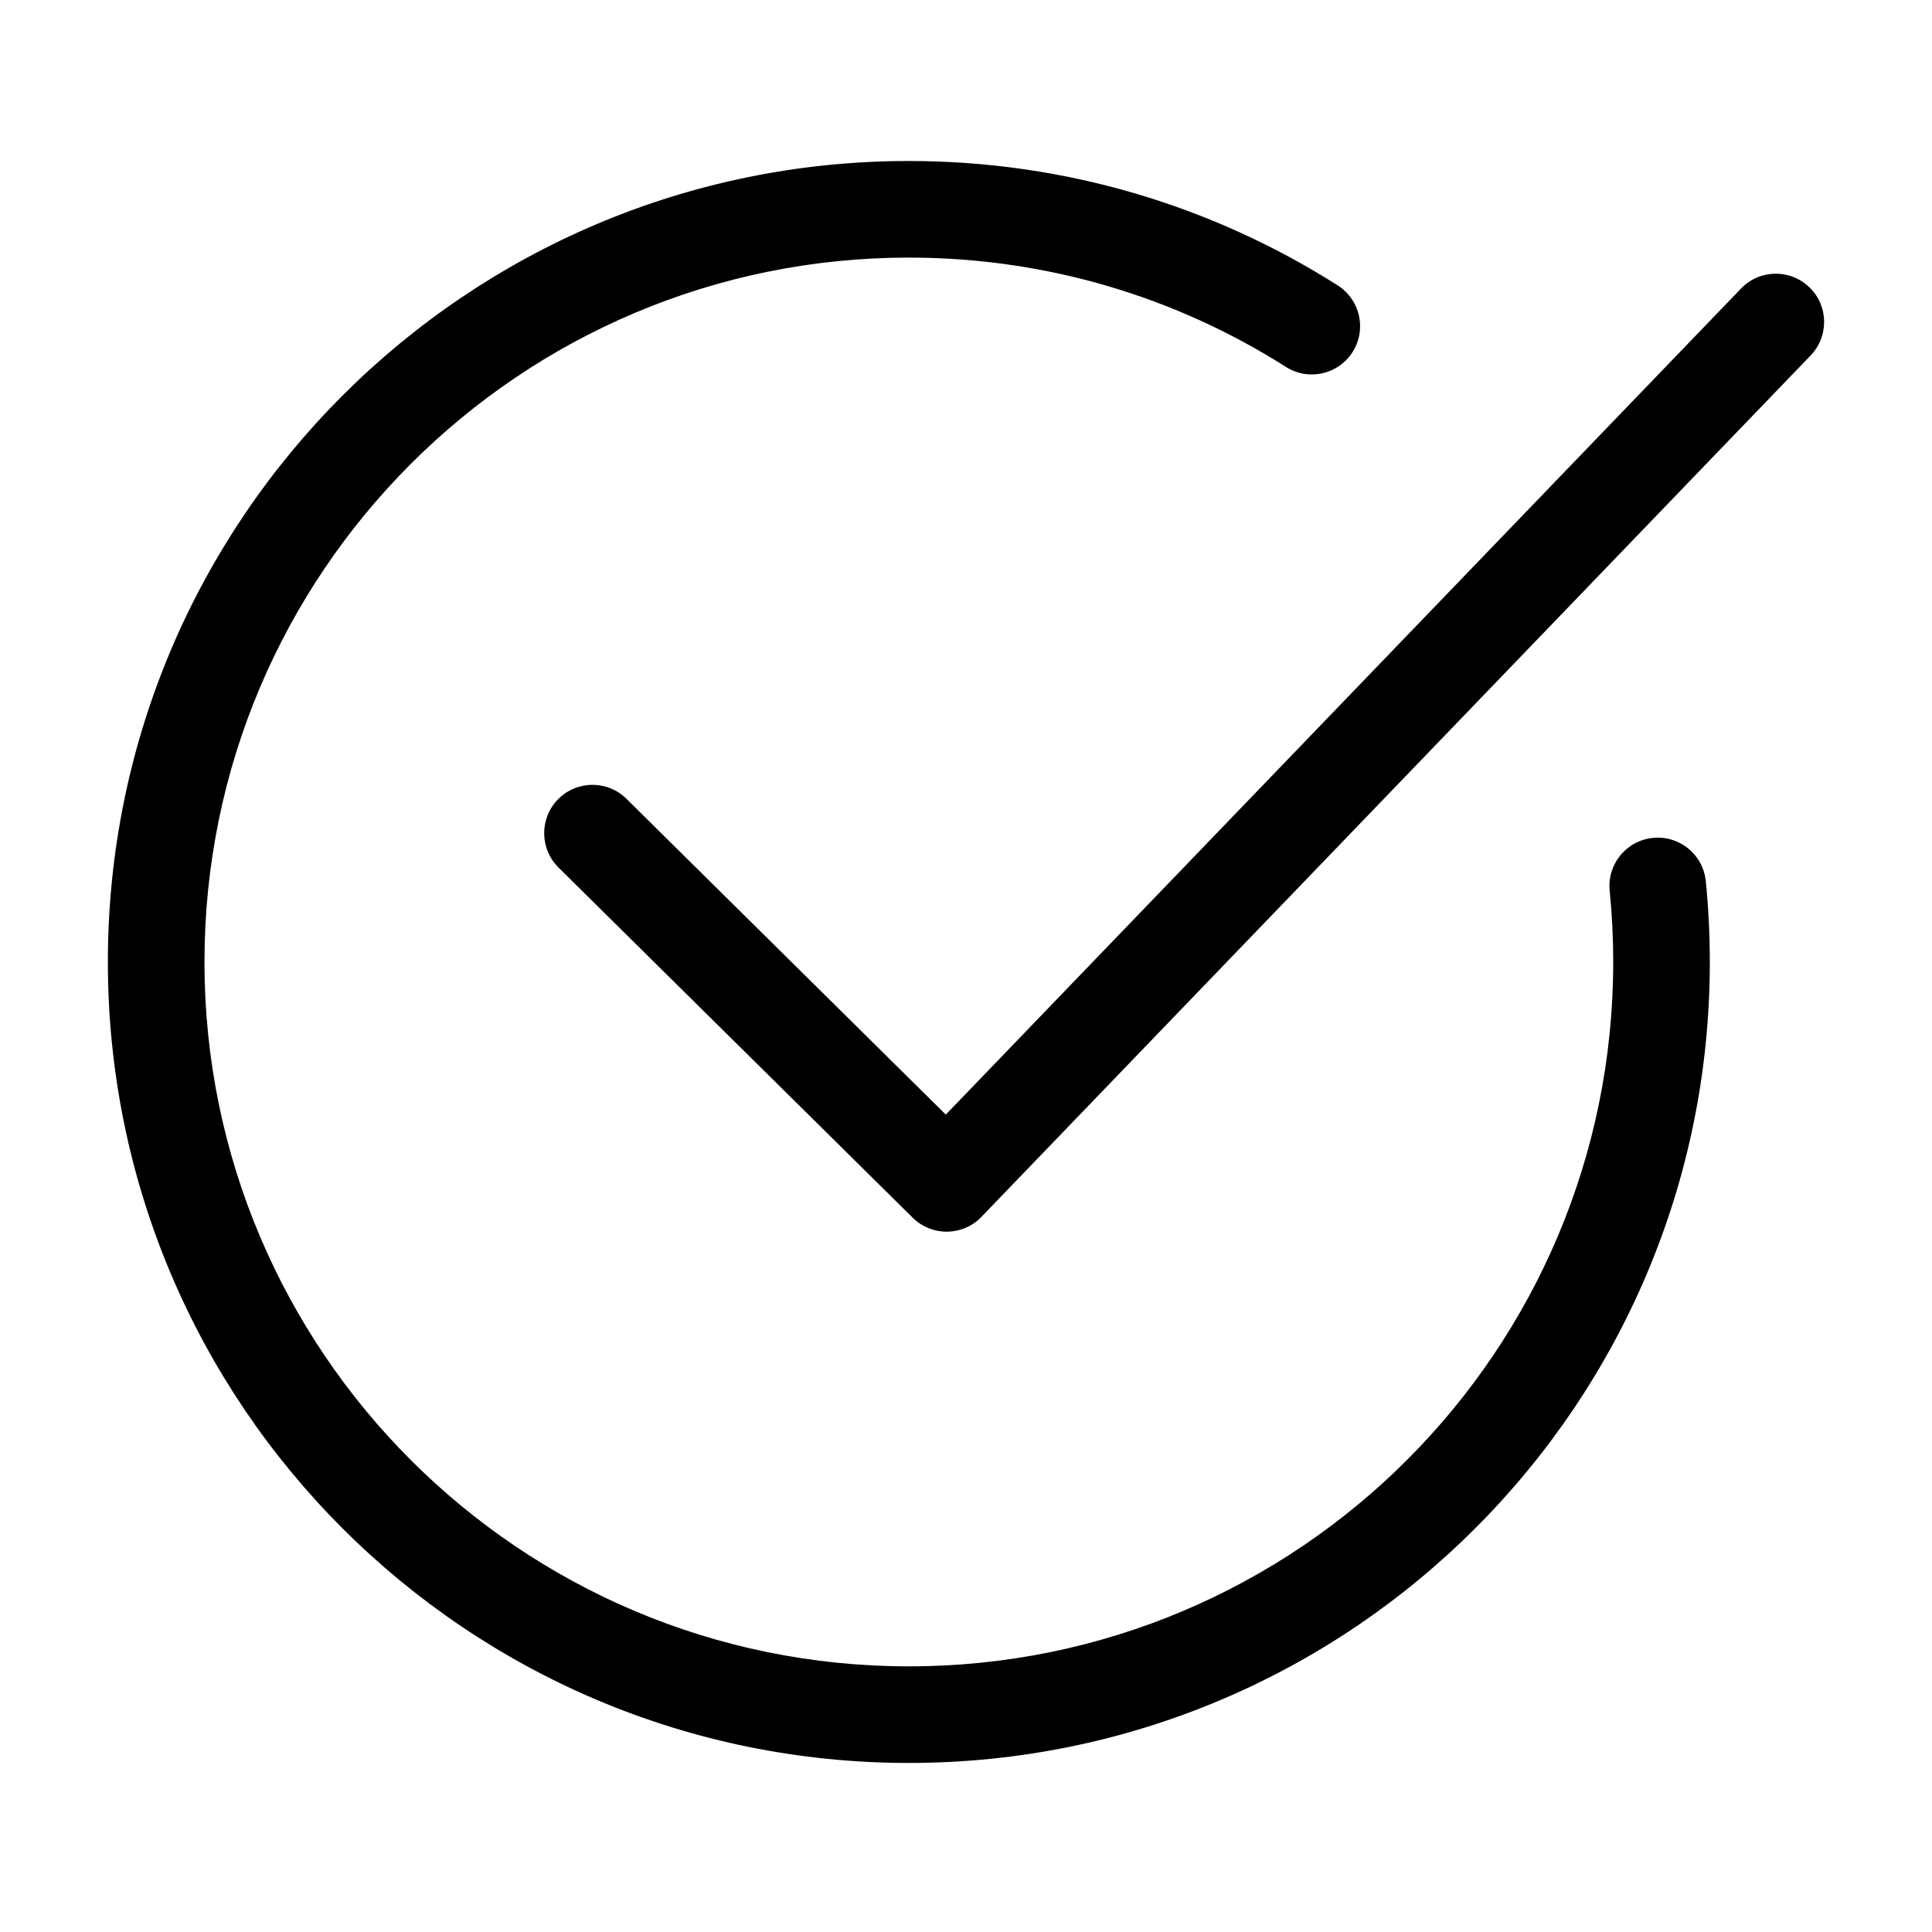
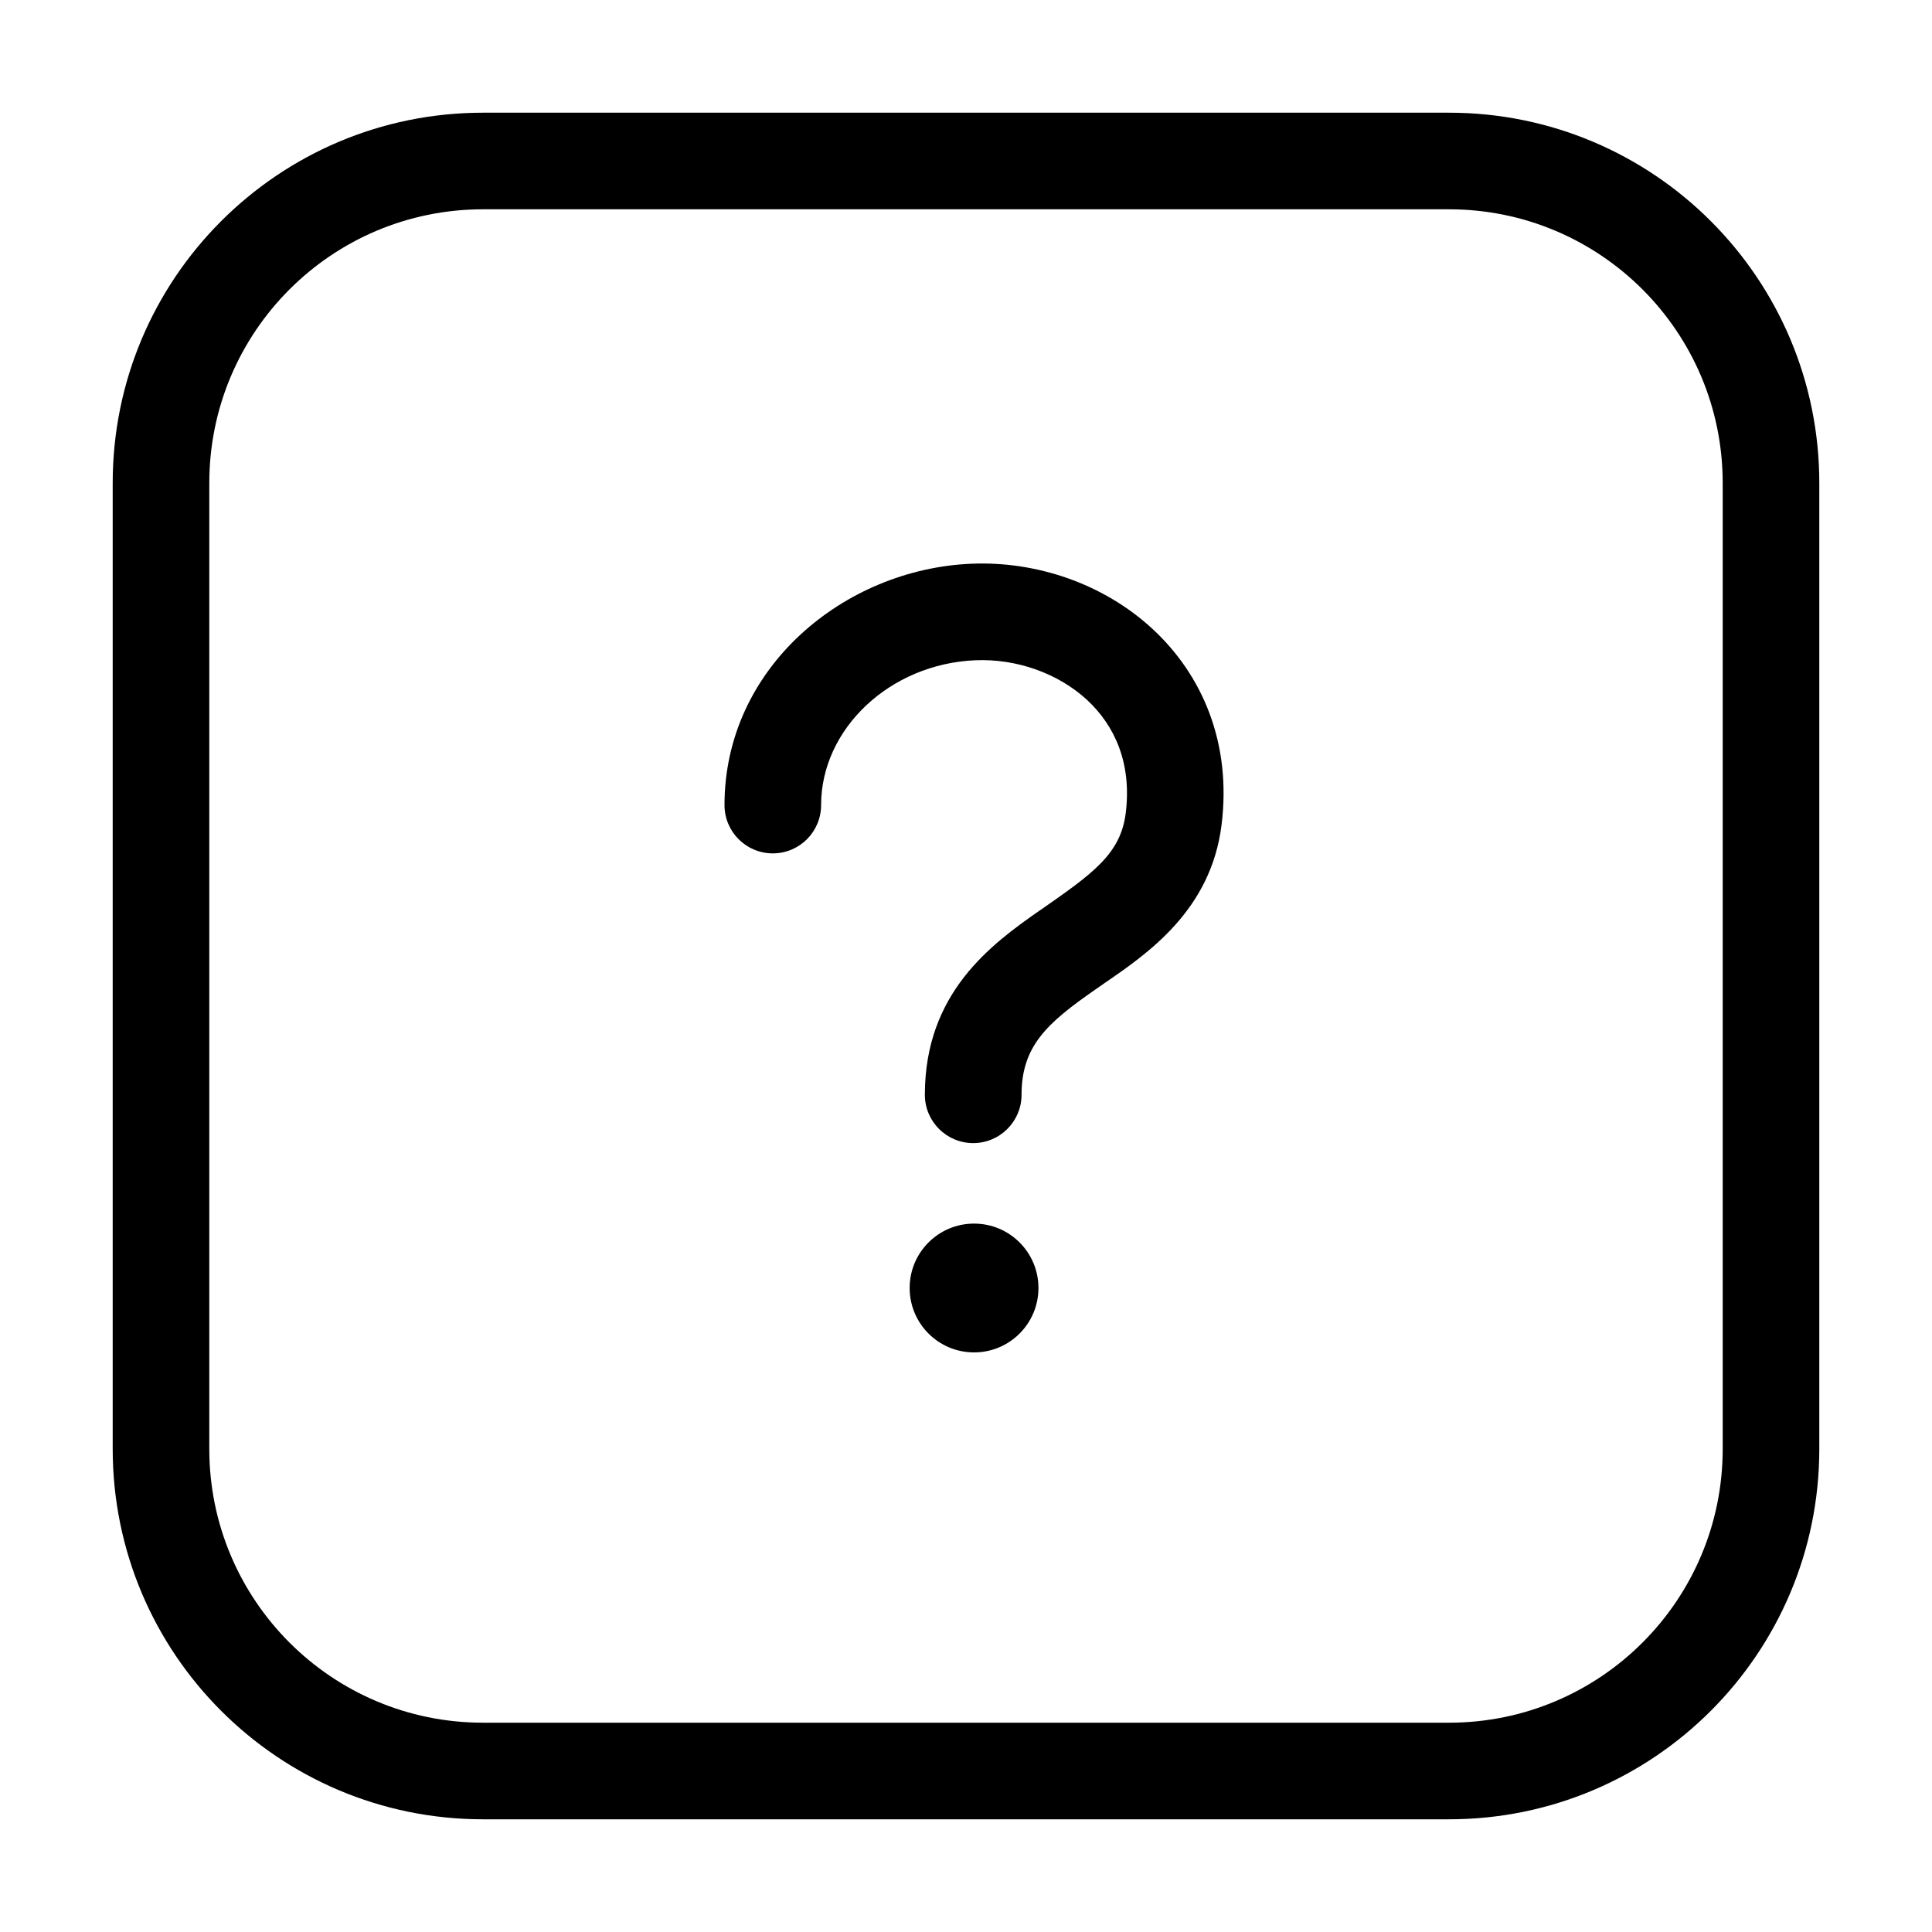
<svg xmlns="http://www.w3.org/2000/svg" width="24" height="24" viewBox="0 0 24 24" fill="none" data-karrot-ui-icon="true">
-   <path fill-rule="evenodd" clip-rule="evenodd" d="M22.476 3.568C22.715 3.797 22.722 4.177 22.492 4.416L12.192 15.116C12.081 15.232 11.928 15.298 11.767 15.3C11.607 15.302 11.452 15.24 11.338 15.127L6.938 10.777C6.703 10.544 6.7 10.164 6.933 9.928C7.166 9.692 7.546 9.69 7.782 9.923L11.749 13.846L21.628 3.584C21.857 3.345 22.237 3.338 22.476 3.568Z" fill="currentColor" />
-   <path fill-rule="evenodd" clip-rule="evenodd" d="M11.29 3.2C6.458 3.2 2.54 7.118 2.54 11.95C2.54 16.782 6.458 20.7 11.29 20.7C16.123 20.7 20.04 16.782 20.04 11.95C20.04 11.651 20.025 11.356 19.996 11.065C19.963 10.736 20.203 10.441 20.533 10.409C20.863 10.375 21.157 10.616 21.19 10.946C21.223 11.276 21.24 11.611 21.24 11.95C21.24 17.445 16.785 21.9 11.29 21.9C5.795 21.9 1.34 17.445 1.34 11.95C1.34 6.455 5.795 2 11.29 2C13.249 2 15.077 2.567 16.617 3.545C16.897 3.723 16.98 4.093 16.802 4.373C16.625 4.653 16.254 4.736 15.974 4.558C14.62 3.698 13.014 3.2 11.29 3.2Z" fill="currentColor" />
+   <path fill-rule="evenodd" clip-rule="evenodd" d="M1.4 6C1.4 3.459 3.459 1.4 6 1.4H18C20.54 1.4 22.6 3.459 22.6 6V18C22.6 20.54 20.54 22.6 18 22.6H6C3.459 22.6 1.4 20.54 1.4 18V6ZM6 2.6C4.122 2.6 2.6 4.122 2.6 6V18C2.6 19.878 4.122 21.4 6 21.4H18C19.878 21.4 21.4 19.878 21.4 18V6C21.4 4.122 19.878 2.6 18 2.6H6Z" fill="currentColor" />
+   <path fill-rule="evenodd" clip-rule="evenodd" d="M14.313 7.809C14.935 8.382 15.303 9.23 15.174 10.252C15.041 11.307 14.259 11.844 13.719 12.214C13.678 12.243 13.638 12.27 13.6 12.297C13.01 12.708 12.69 12.993 12.69 13.6C12.69 13.931 12.421 14.2 12.089 14.2C11.758 14.2 11.489 13.931 11.489 13.6C11.489 12.335 12.31 11.733 12.913 11.312L12.923 11.306C13.574 10.852 13.92 10.611 13.984 10.102C14.062 9.477 13.845 9.01 13.501 8.692C13.141 8.362 12.625 8.18 12.115 8.202C11.053 8.247 10.2 9.055 10.2 10.001C10.2 10.333 9.931 10.601 9.6 10.601C9.269 10.601 9 10.333 9 10.001C9 8.292 10.487 7.07 12.064 7.003C12.873 6.968 13.706 7.25 14.313 7.809Z" fill="currentColor" />
+   <path d="M12.9 16C12.9 16.442 12.542 16.8 12.1 16.8C11.658 16.8 11.3 16.442 11.3 16C11.3 15.558 11.658 15.2 12.1 15.2C12.542 15.2 12.9 15.558 12.9 16Z" fill="currentColor" />
</svg>
